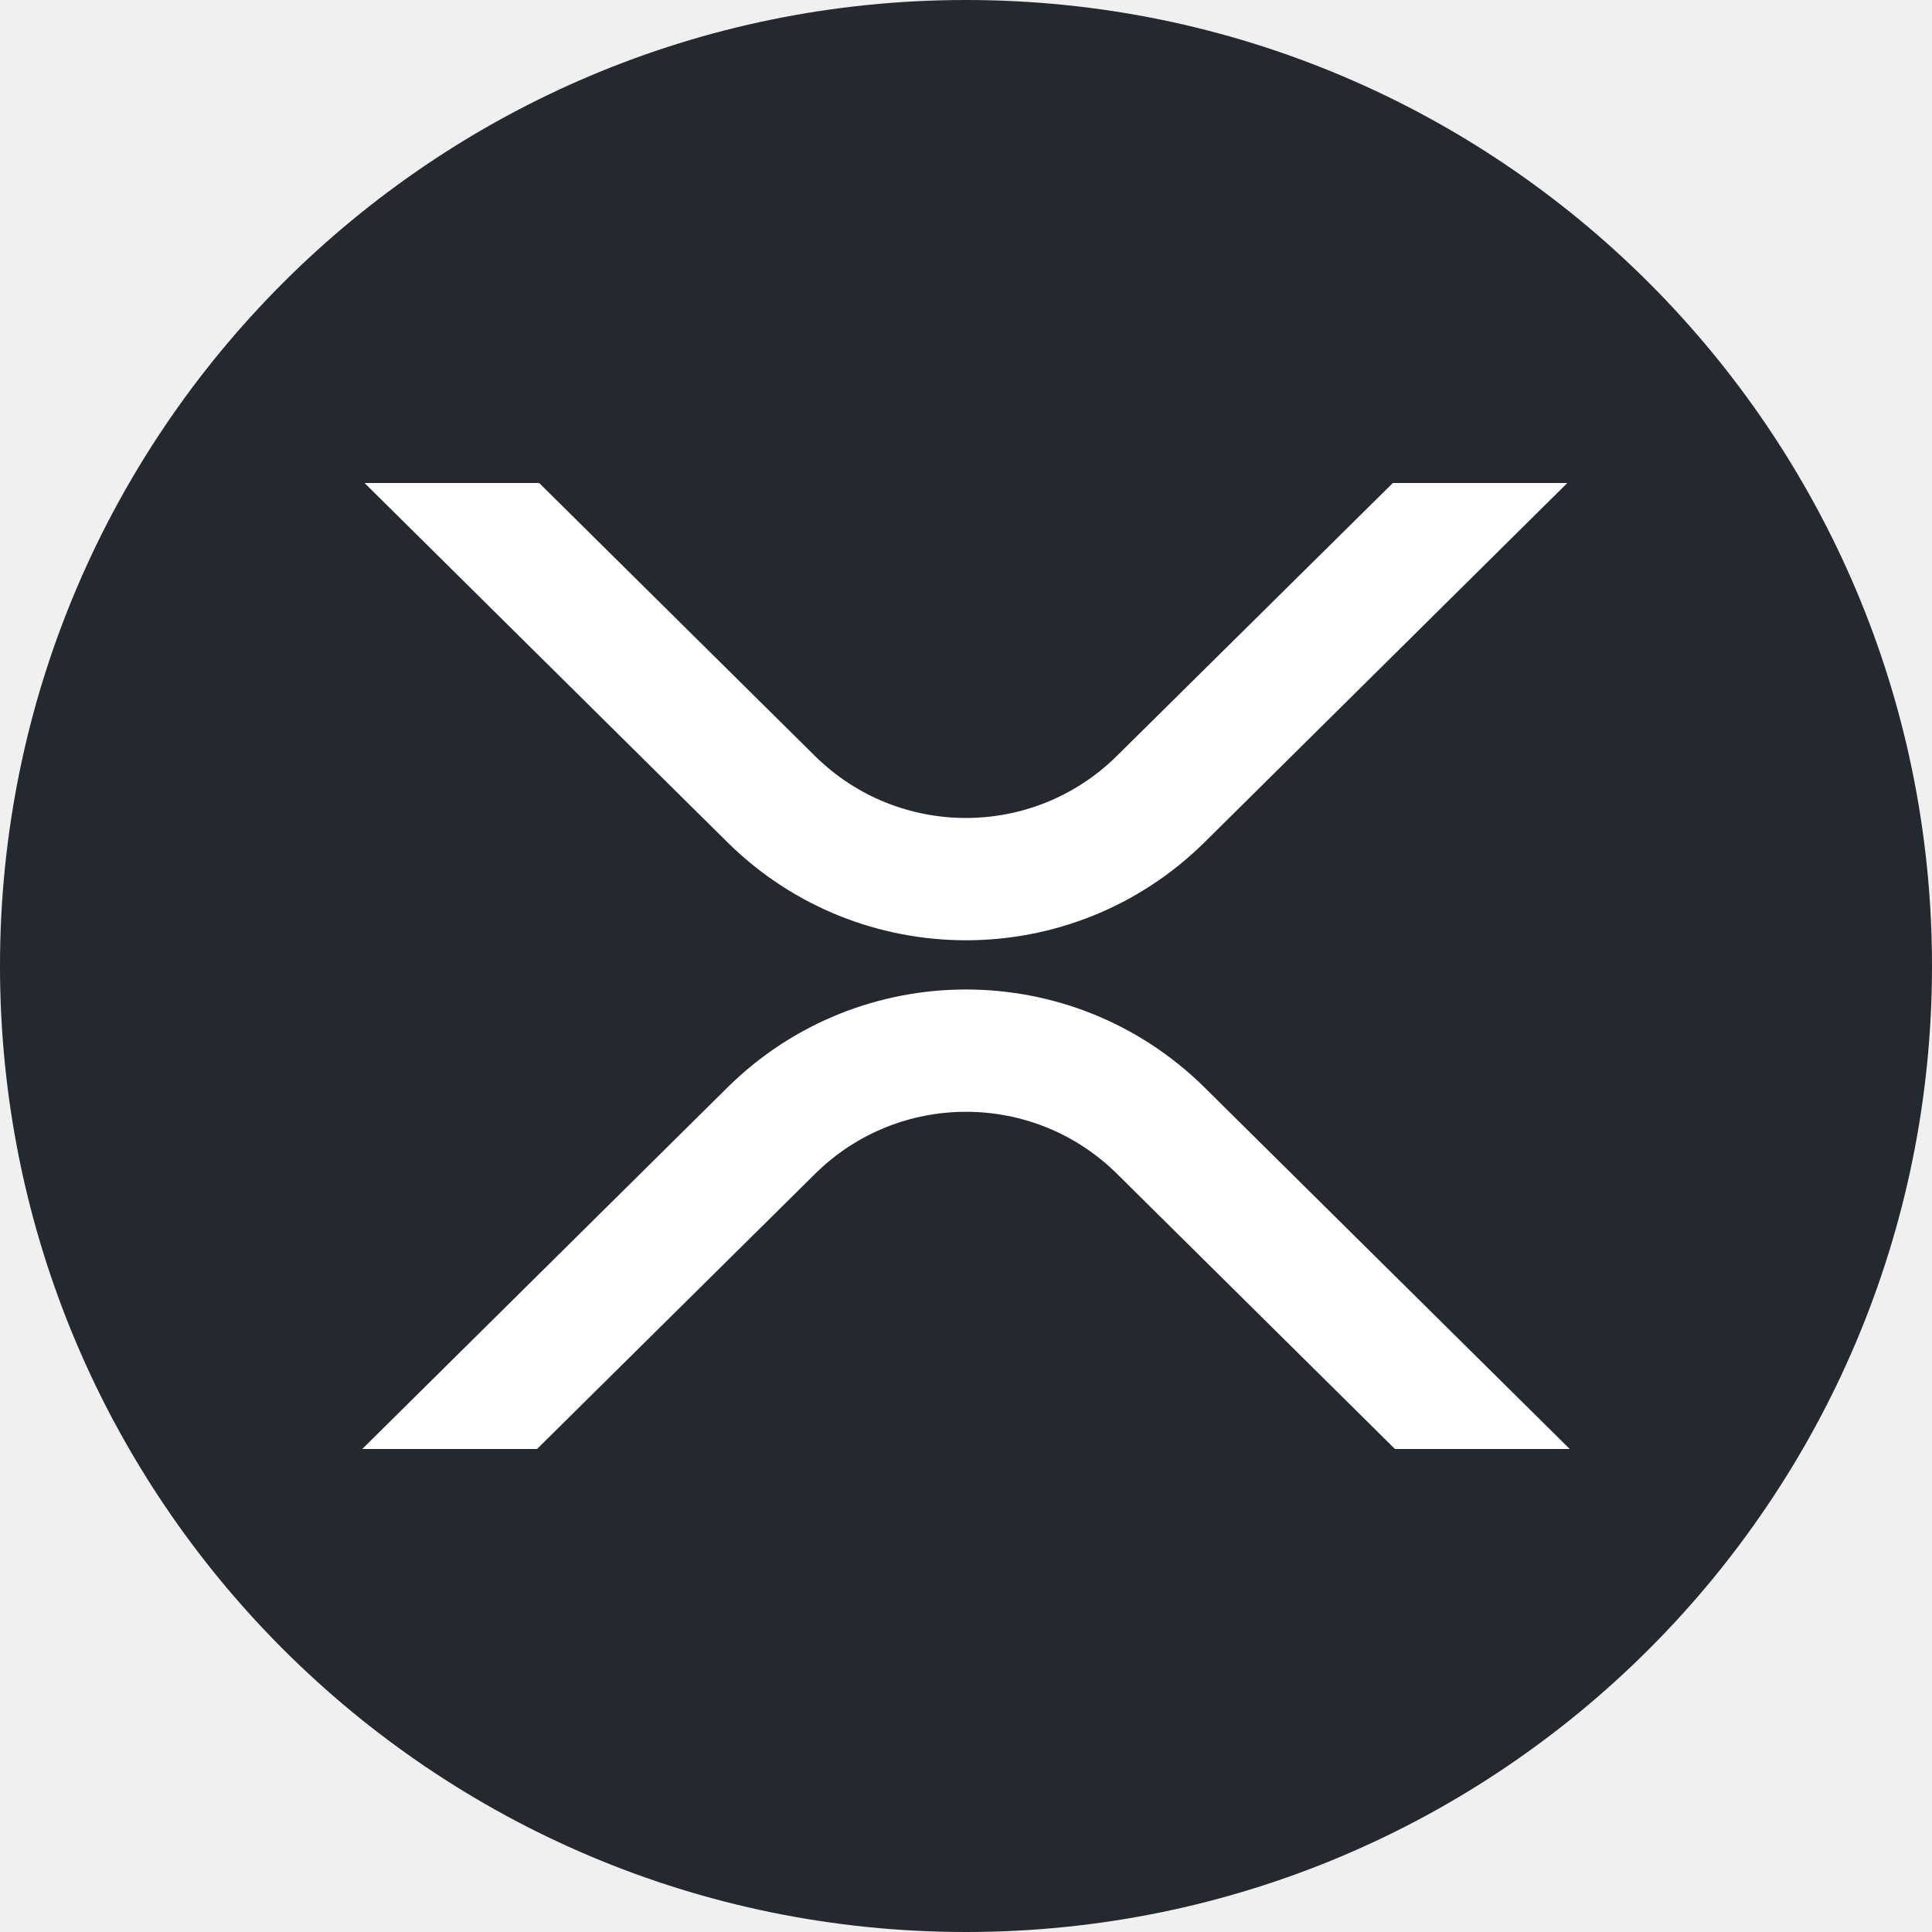
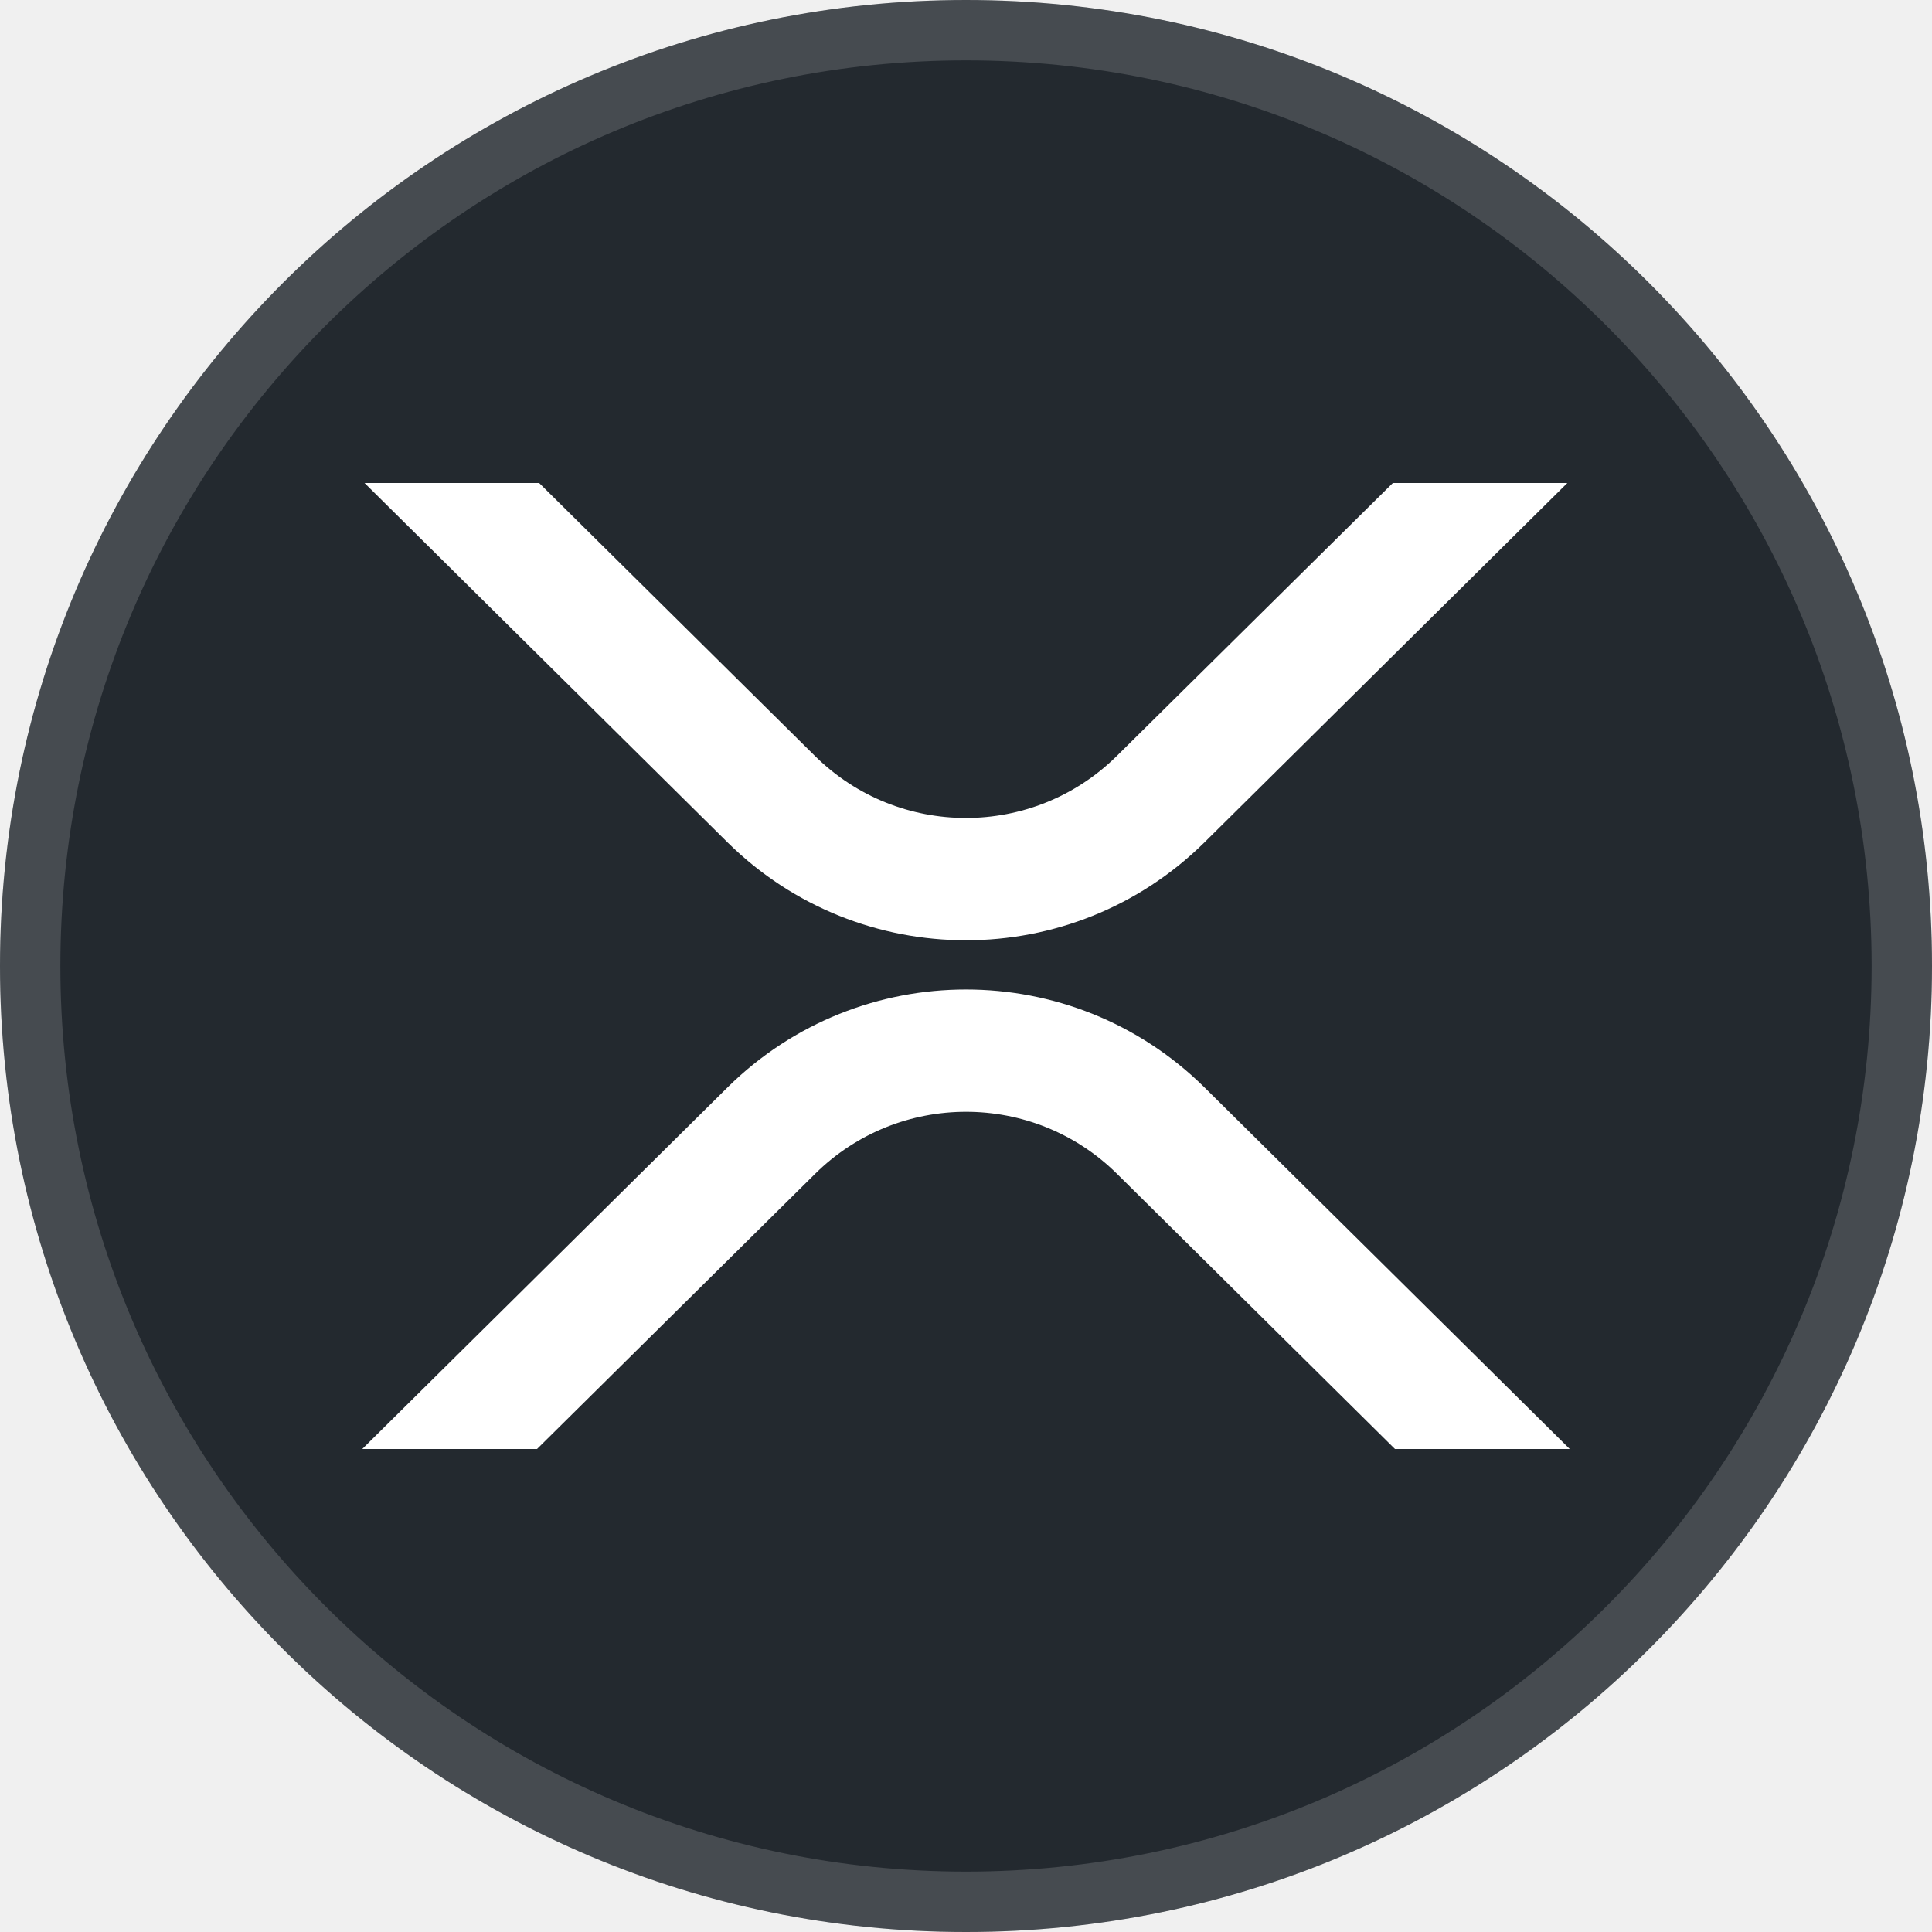
<svg xmlns="http://www.w3.org/2000/svg" width="16" height="16" viewBox="0 0 32 32" fill="none">
  <circle cx="16" cy="16" r="16" fill="#23292F" />
+   <circle cx="16" cy="16" r="15.5" fill="none" stroke="#FFFFFF" stroke-opacity="0.16" stroke-width="1" />
  <path fill="#FFFFFF" d="M23.07 8h2.89l-6.015 5.957a5.621 5.621 0 0 1-7.89 0L6.038 8H8.93l4.57 4.523a3.556 3.556 0 0 0 4.996 0L23.07 8zM8.895 24H6l6.055-5.994a5.621 5.621 0 0 1 7.89 0L26 24h-2.895l-4.606-4.56a3.556 3.556 0 0 0-4.996 0L8.895 24z" />
</svg>
